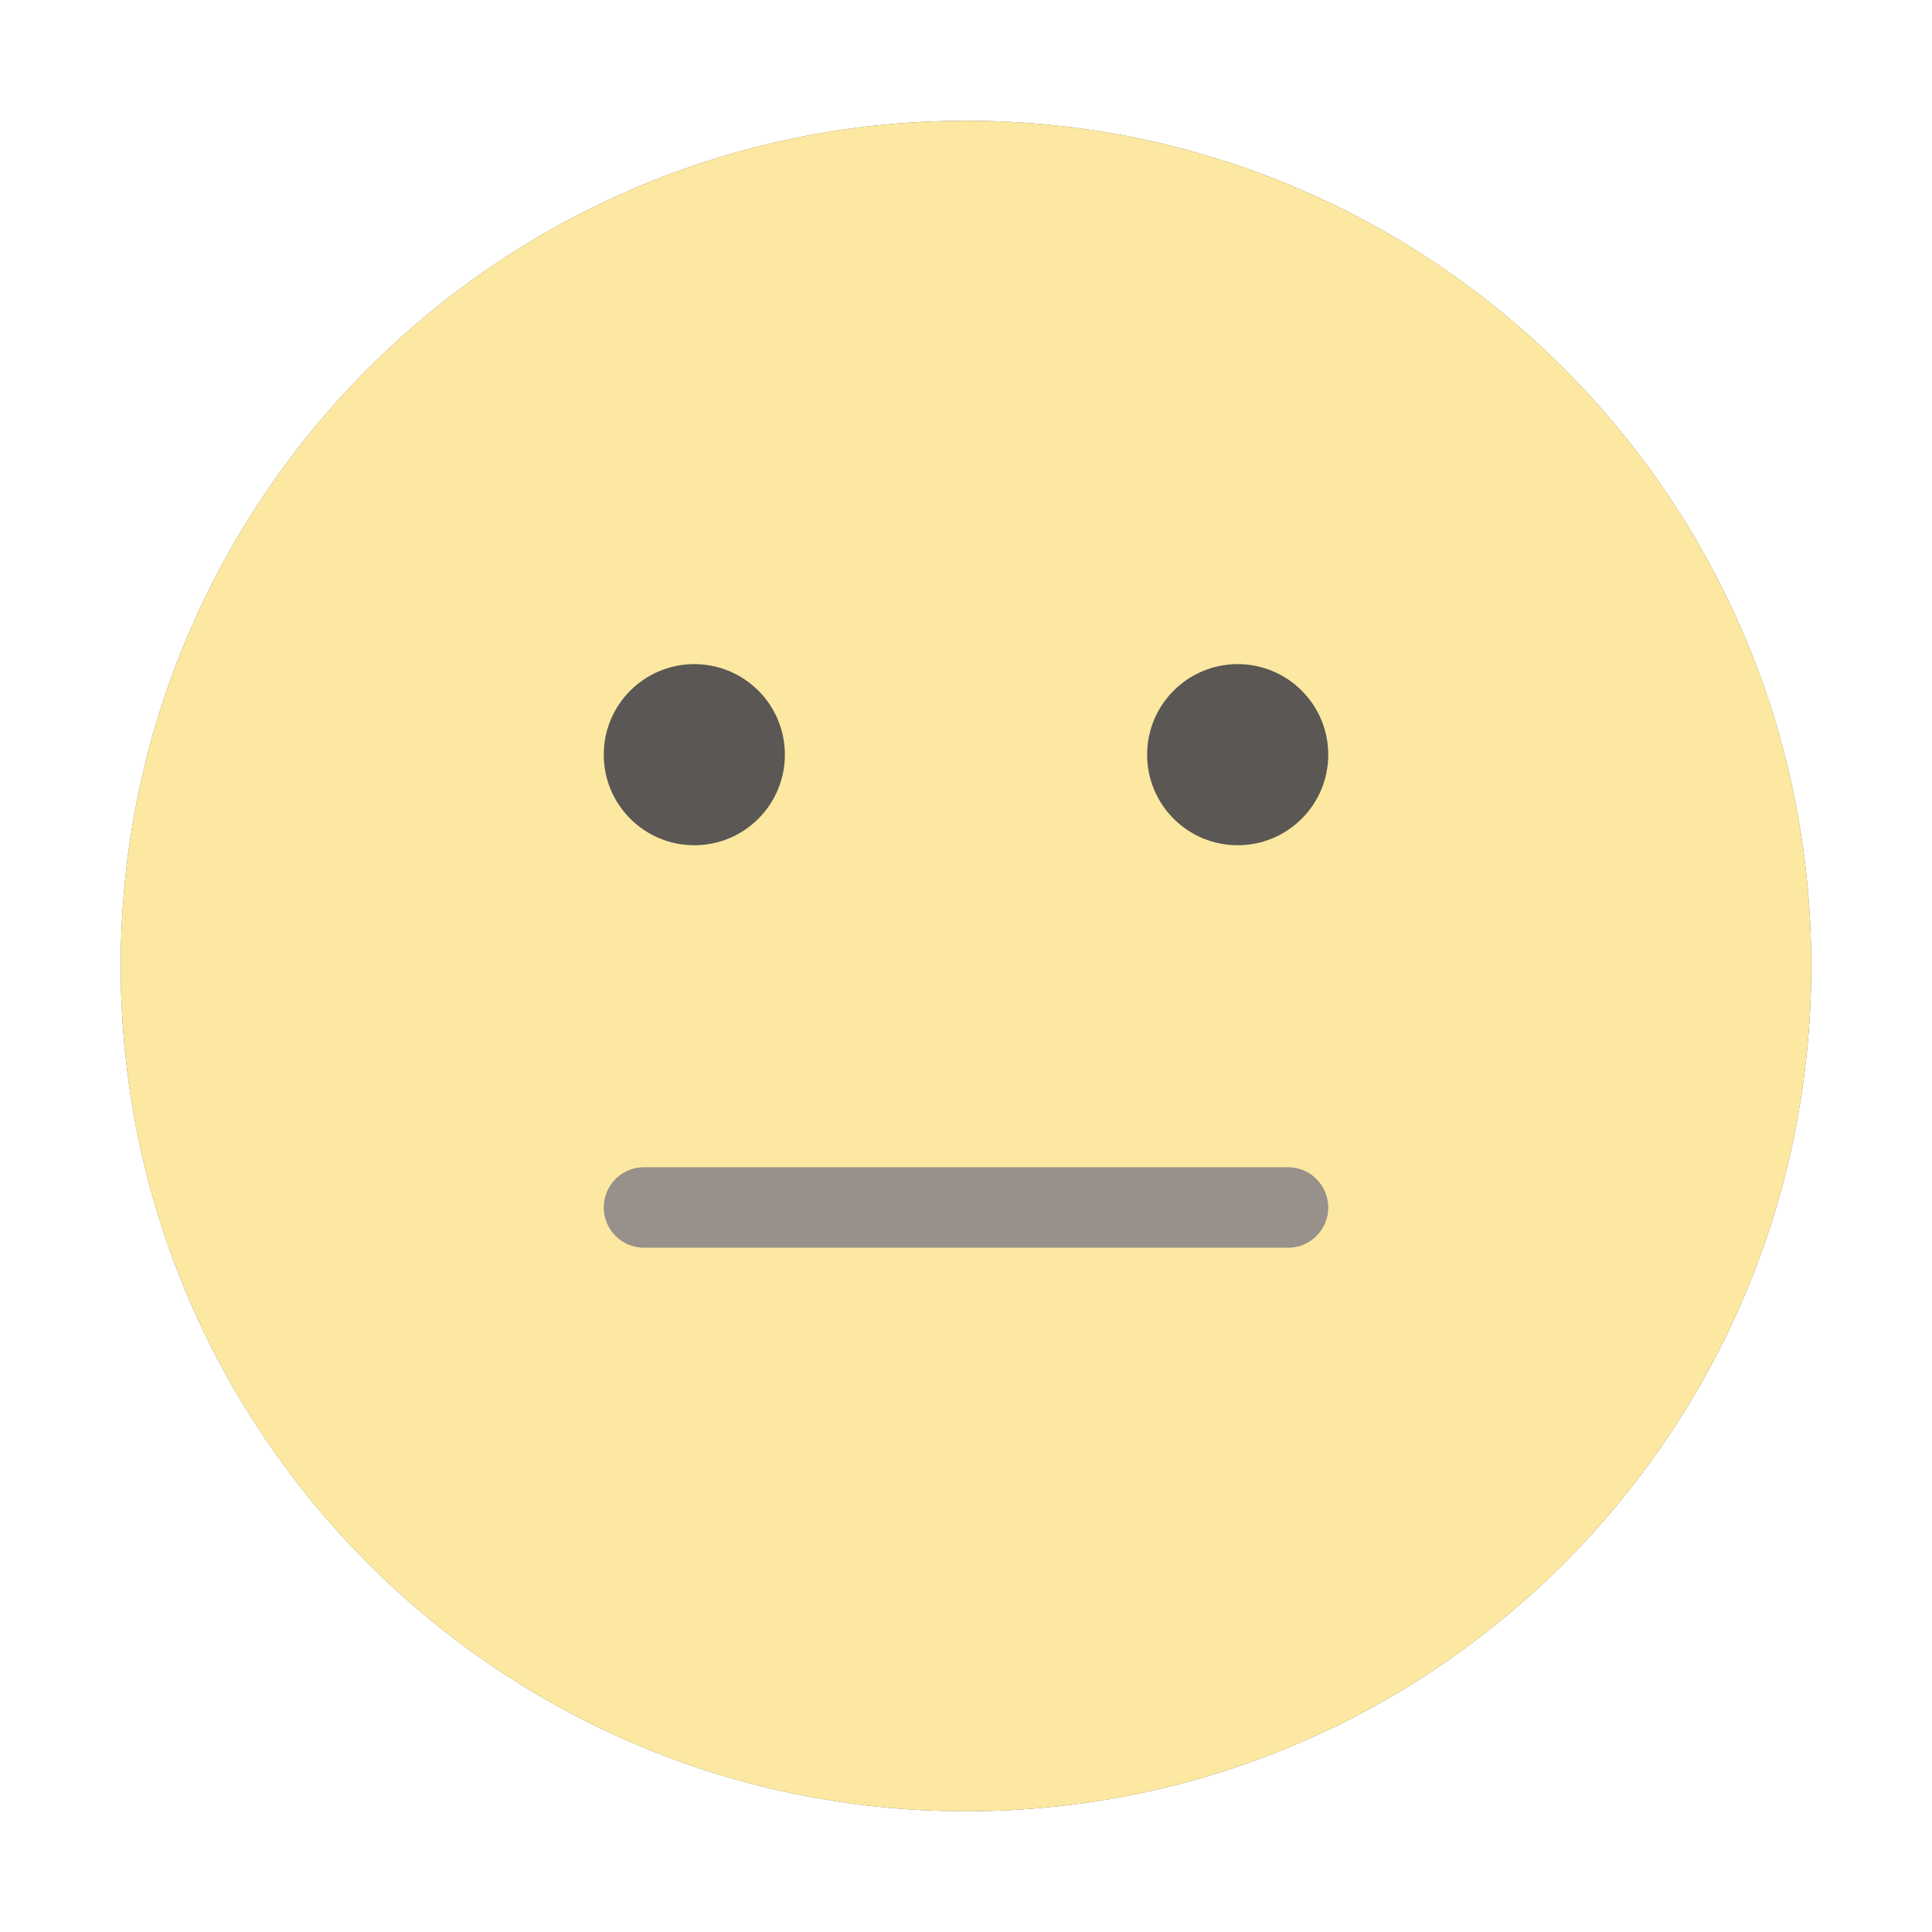
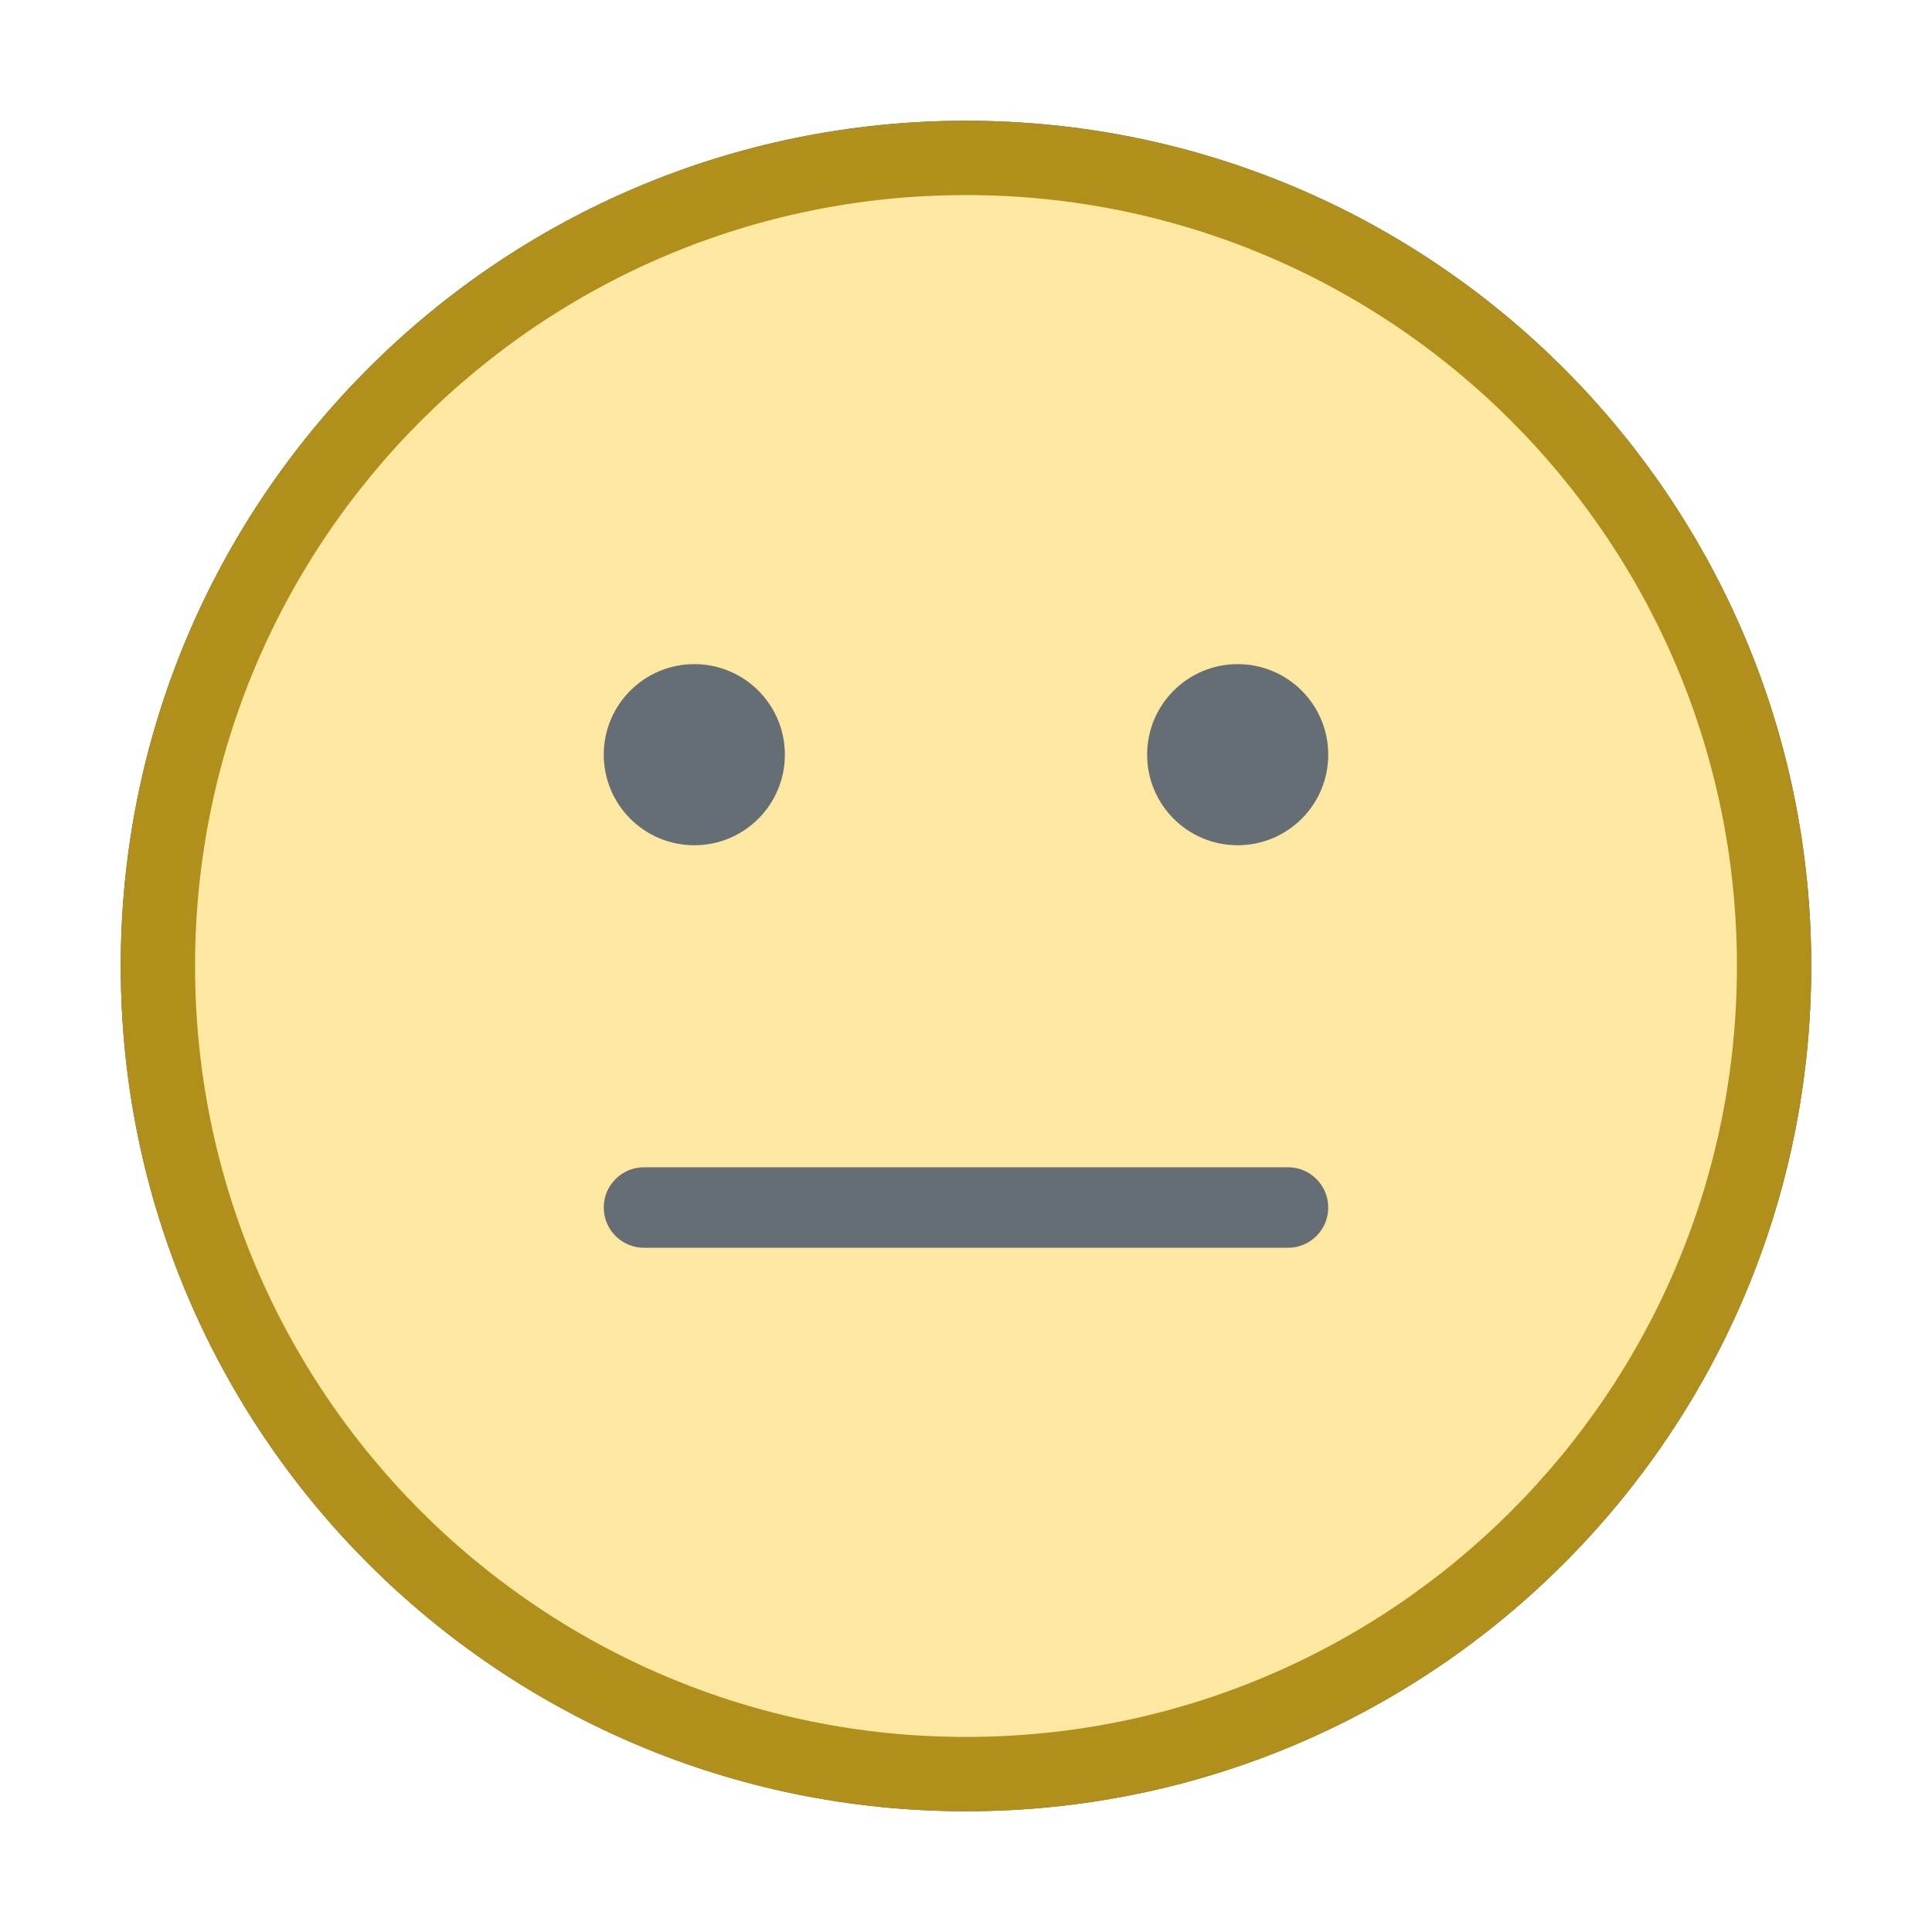
<svg xmlns="http://www.w3.org/2000/svg" width="52" height="52" viewBox="0 0 52 52" fill="none">
  <circle cx="26" cy="26" r="22.75" fill="#5A5754" />
-   <path d="M26 3.25C38.565 3.25 48.75 13.435 48.75 26C48.75 38.565 38.565 48.75 26 48.75C13.435 48.75 3.25 38.565 3.25 26C3.25 13.435 13.435 3.25 26 3.25ZM18.688 17.875C17.341 17.875 16.25 18.966 16.25 20.312C16.25 21.659 17.341 22.75 18.688 22.75C20.034 22.75 21.125 21.659 21.125 20.312C21.125 18.966 20.034 17.875 18.688 17.875ZM33.312 17.875C31.966 17.875 30.875 18.966 30.875 20.312C30.875 21.659 31.966 22.75 33.312 22.75C34.659 22.75 35.75 21.659 35.75 20.312C35.75 18.966 34.659 17.875 33.312 17.875Z" fill="#FCE8A1" />
-   <path fill-rule="evenodd" clip-rule="evenodd" d="M16.25 32.5C16.25 31.901 16.735 31.416 17.333 31.416H34.667C35.265 31.416 35.75 31.901 35.75 32.5C35.75 33.098 35.265 33.583 34.667 33.583H17.333C16.735 33.583 16.25 33.098 16.25 32.5Z" fill="#97908B" />
+   <circle cx="26" cy="26" r="21.75" fill="#FCE8A1" stroke="#B18F1B" stroke-width="2" />
+   <path d="M21.125 20.312C21.125 21.659 20.034 22.75 18.688 22.75C17.341 22.75 16.25 21.659 16.25 20.312C16.25 18.966 17.341 17.875 18.688 17.875C20.034 17.875 21.125 18.966 21.125 20.312Z" fill="#666E75" />
+   <path d="M35.75 20.312C35.75 21.659 34.659 22.75 33.312 22.75C31.966 22.75 30.875 21.659 30.875 20.312C30.875 18.966 31.966 17.875 33.312 17.875C34.659 17.875 35.75 18.966 35.75 20.312Z" fill="#666E75" />
+   <path fill-rule="evenodd" clip-rule="evenodd" d="M16.25 32.5C16.25 31.902 16.735 31.417 17.333 31.417H34.667C35.265 31.417 35.75 31.902 35.75 32.5C35.75 33.099 35.265 33.584 34.667 33.584H17.333C16.735 33.584 16.25 33.099 16.25 32.5Z" fill="#666E75" />
</svg>
